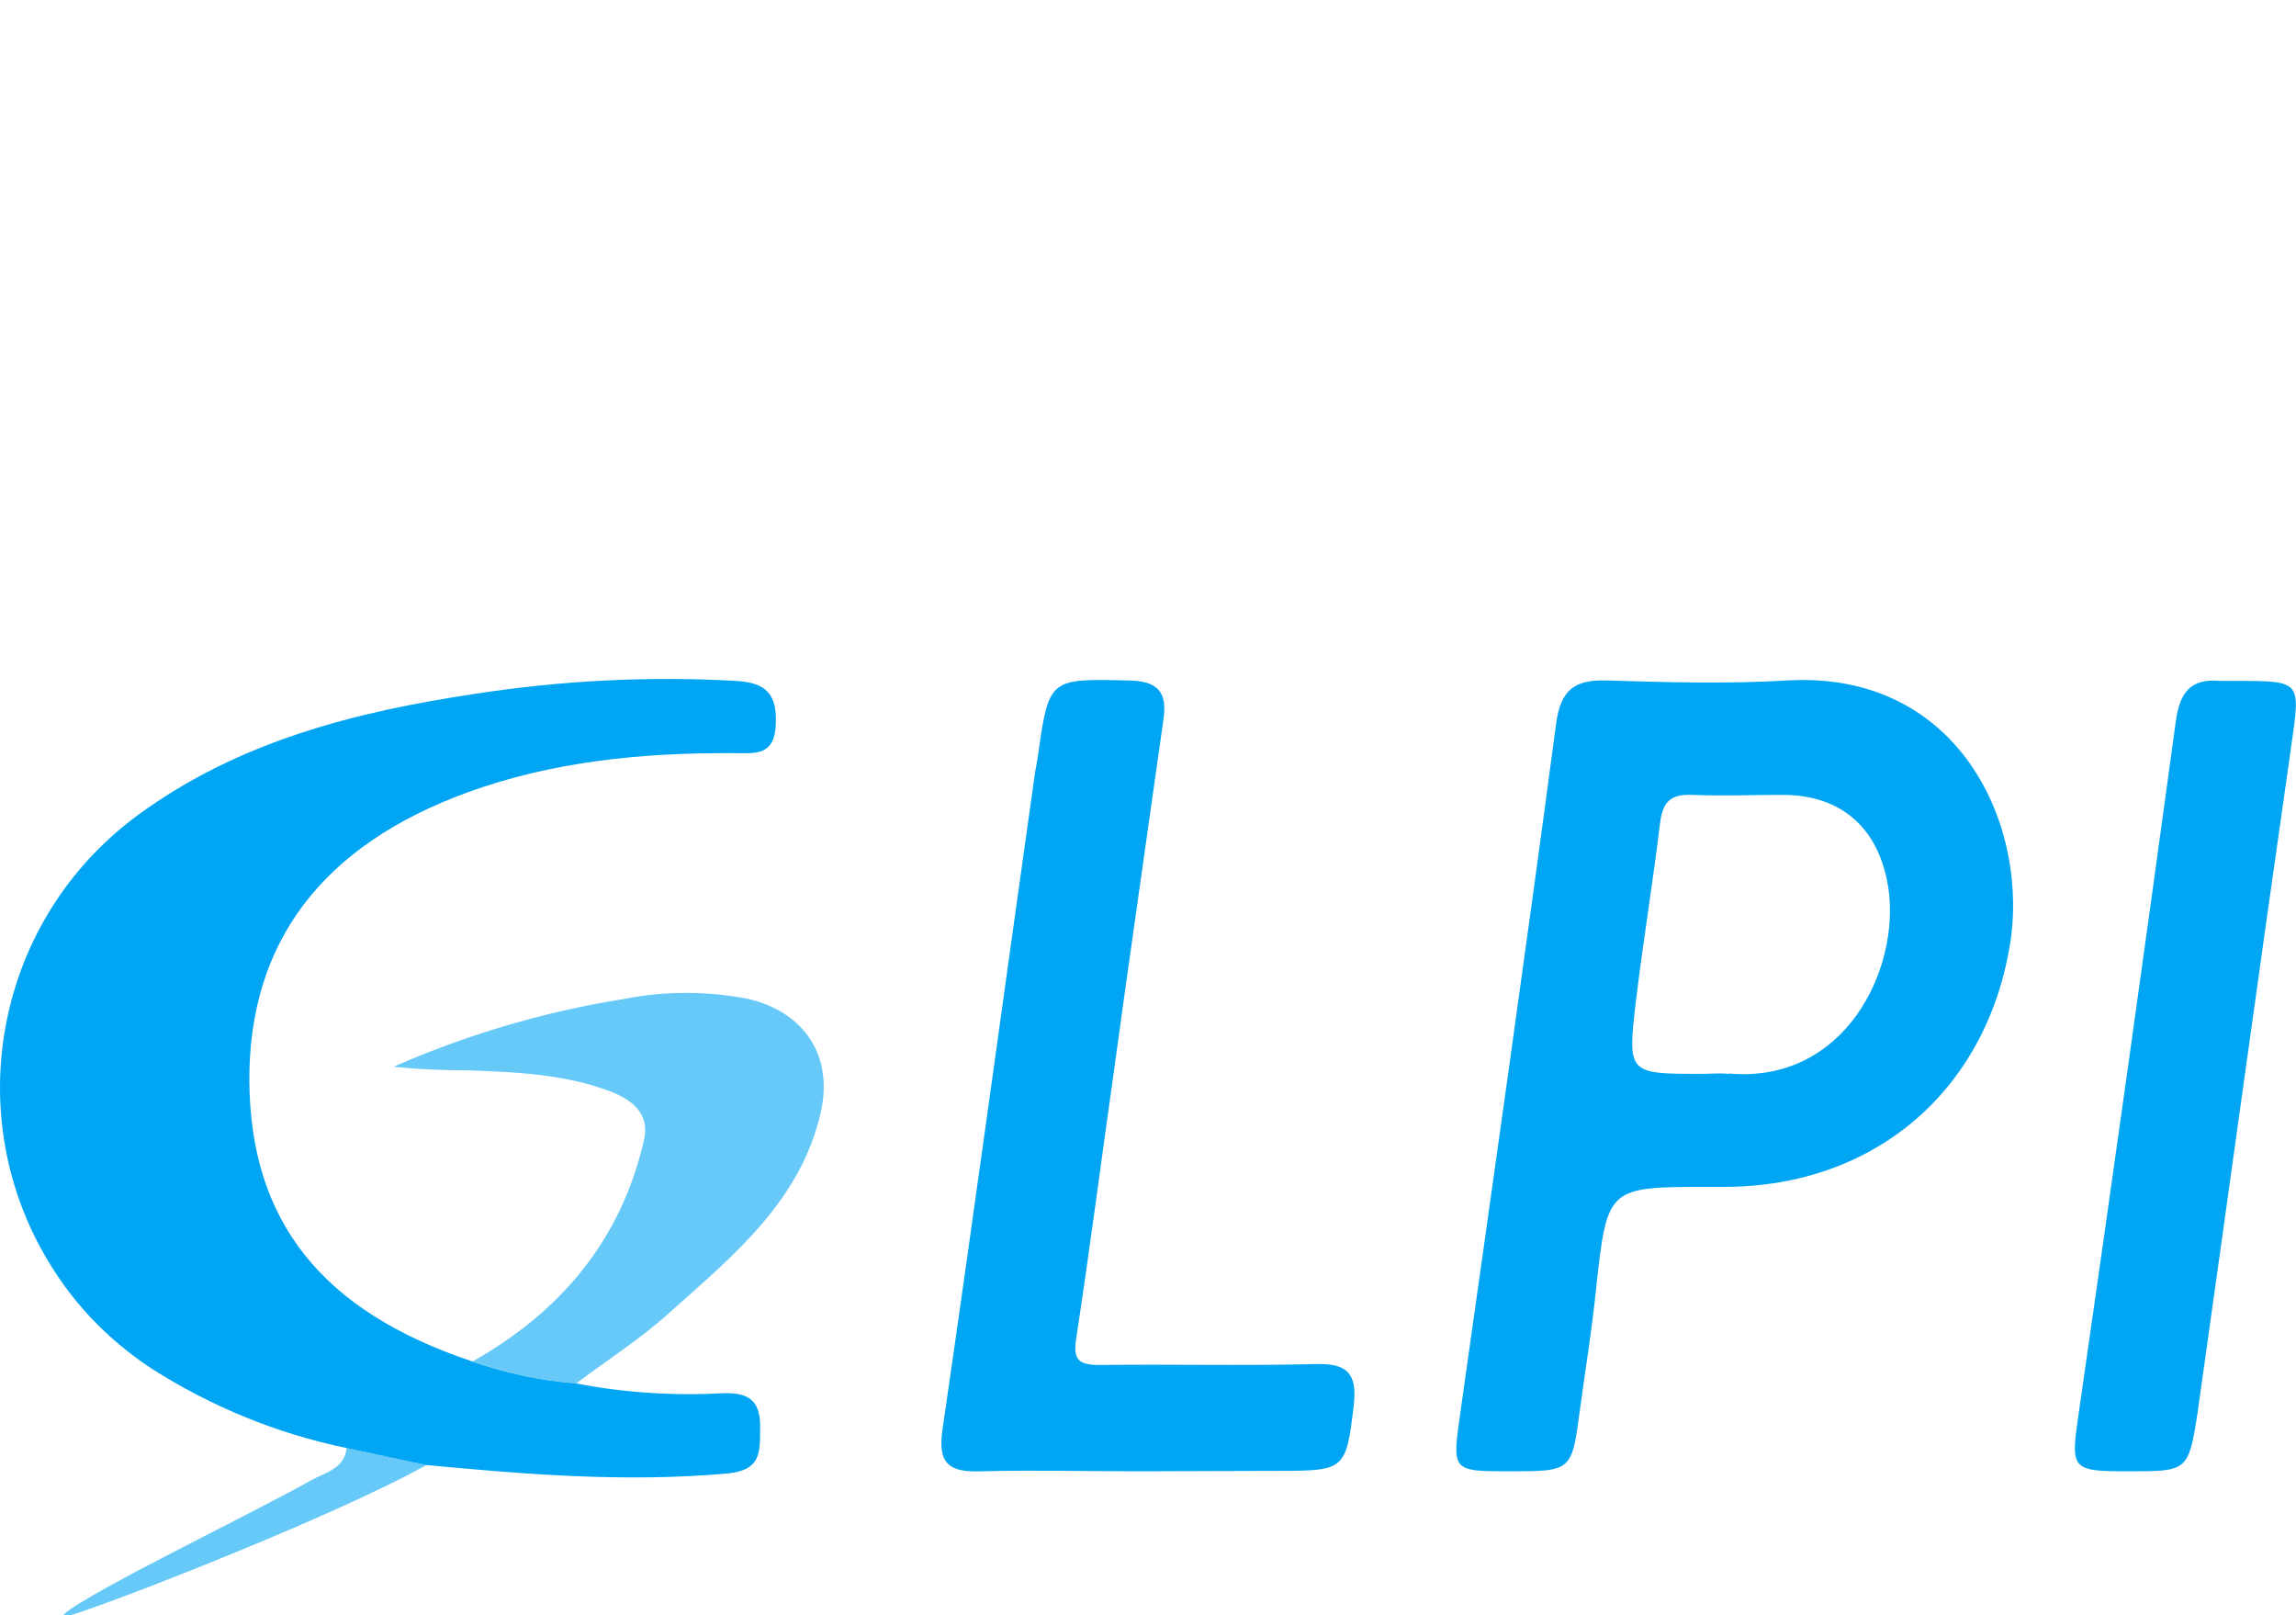
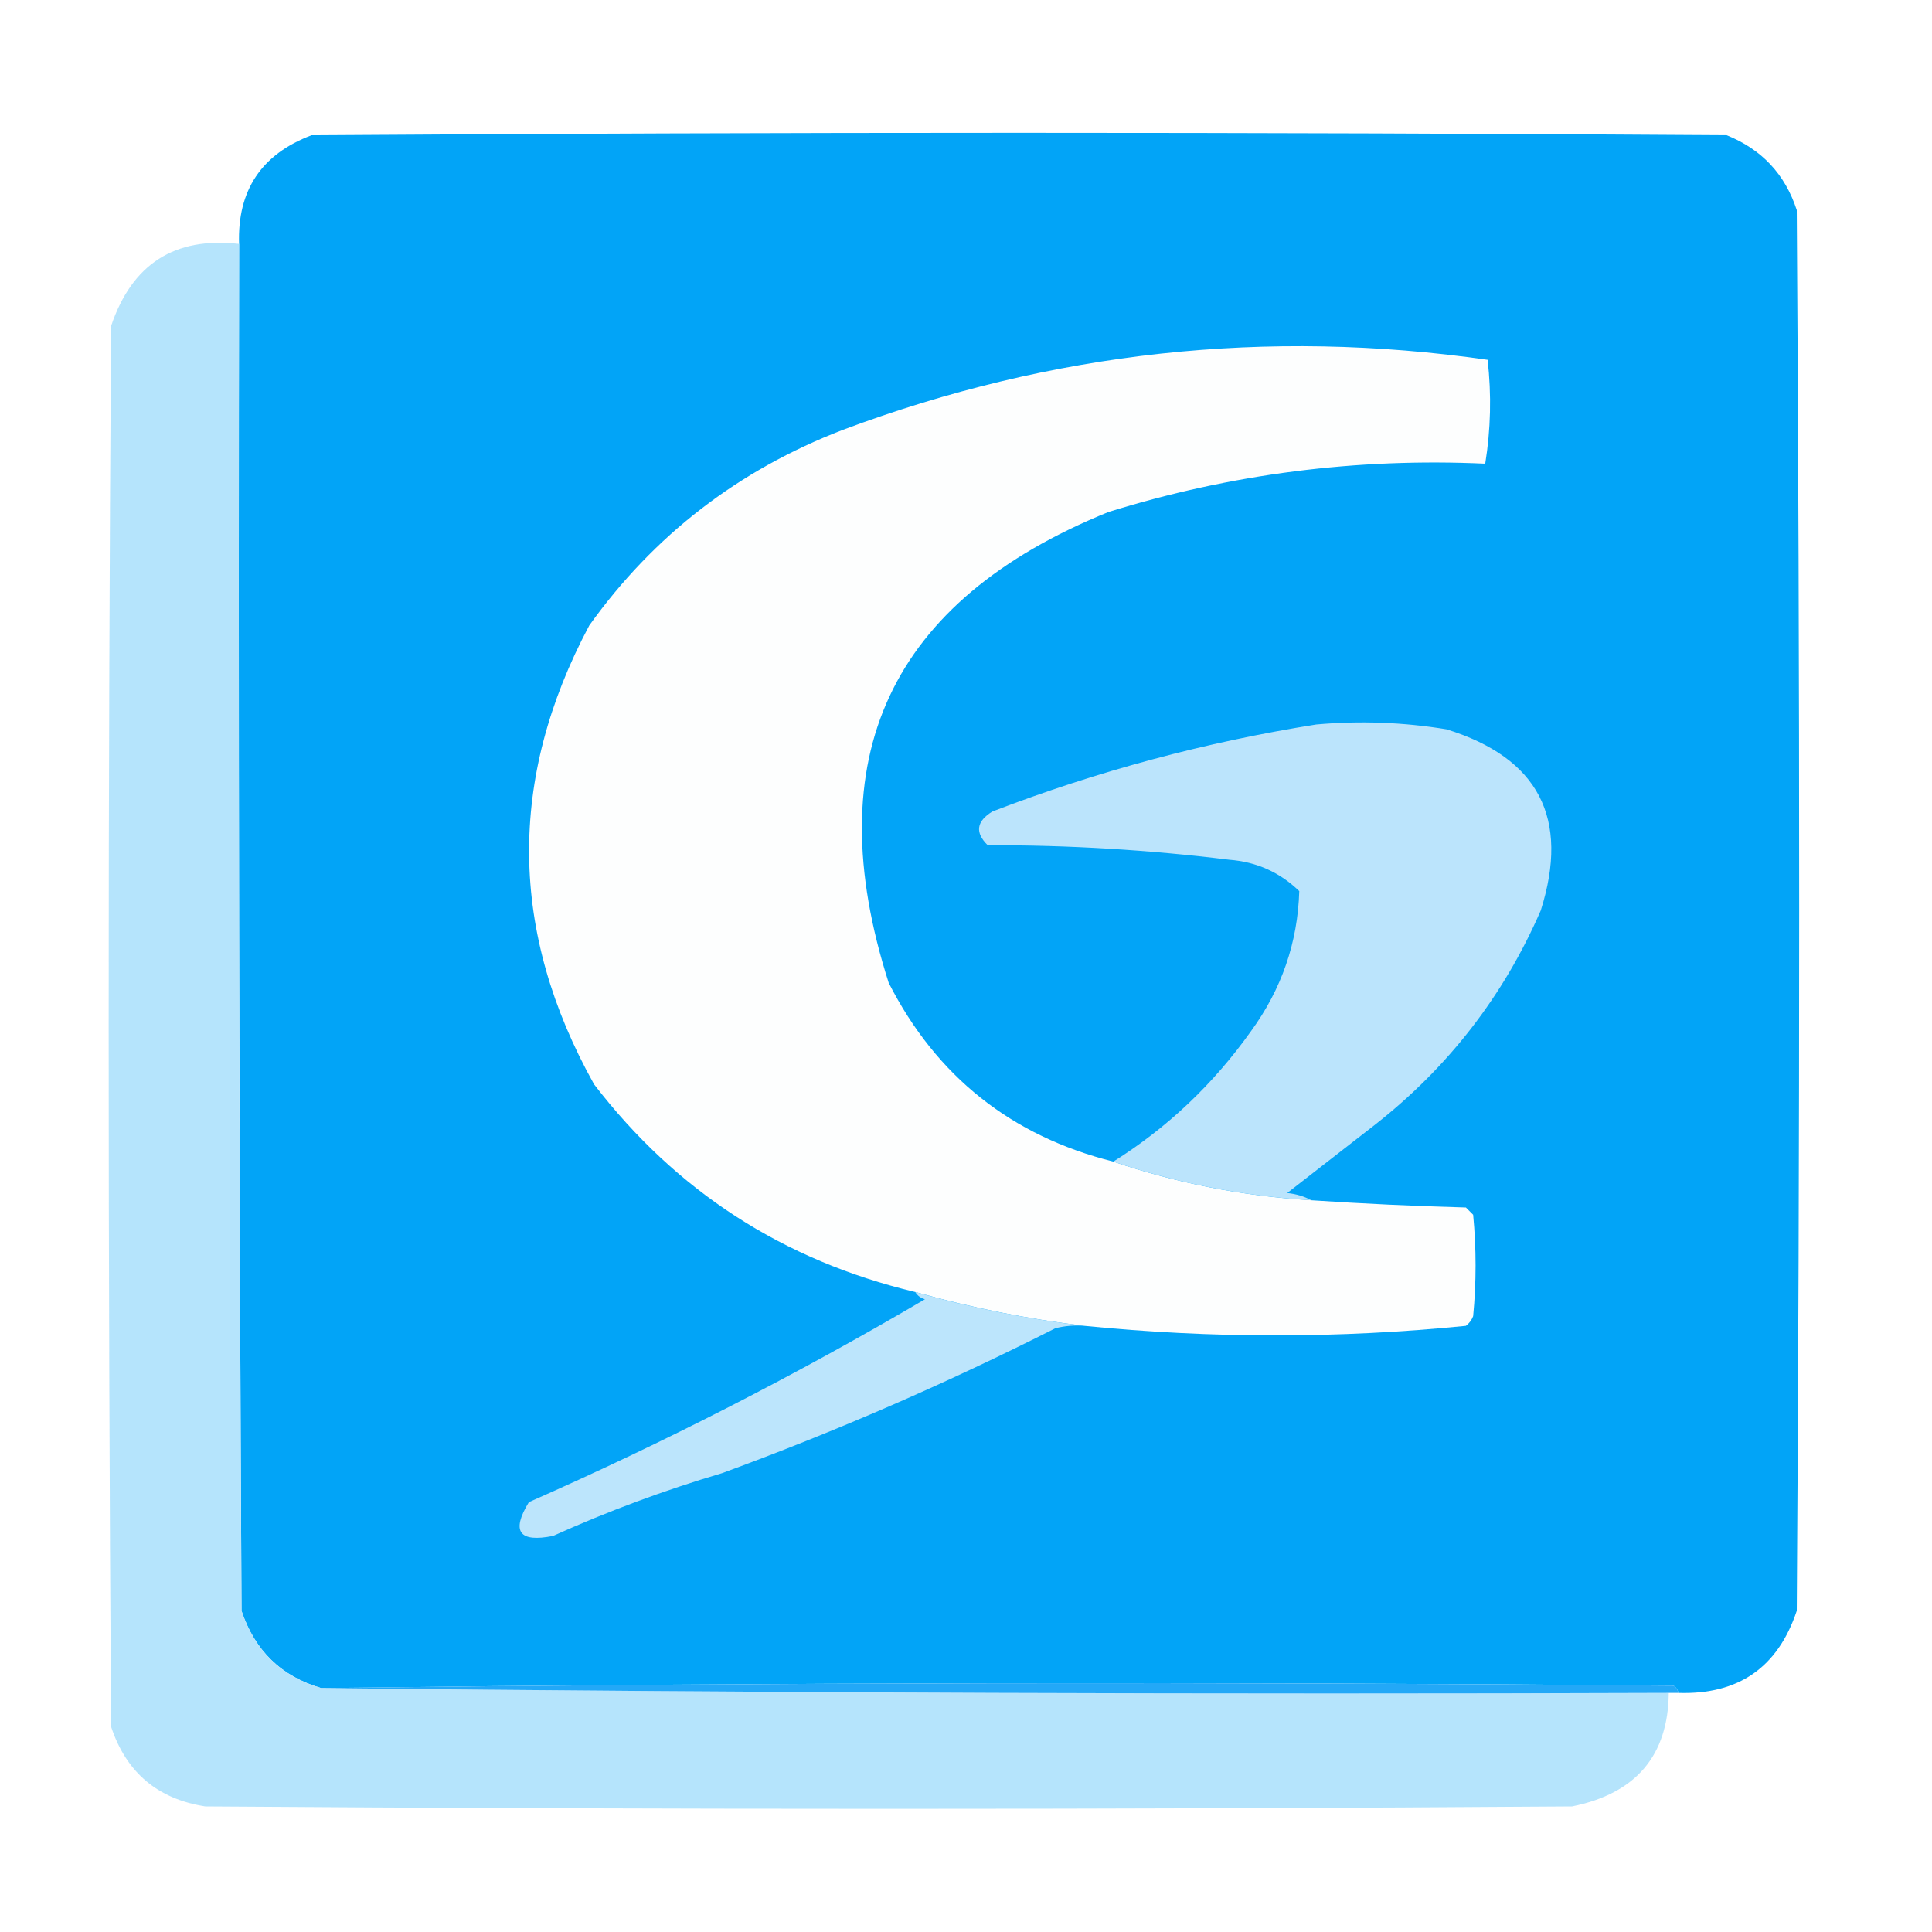
- <svg xmlns="http://www.w3.org/2000/svg" viewBox="0 0 512 360" fill="none">
-   <path d="M253.9 328c-11.7 0-23.3-.3-35 0-7.3.3-9.9-1.7-8.7-9.5 7.1-48.7 13.7-97.4 20.6-146.2.2-1.2.4-2.3.6-3.4 2.5-17.8 2.5-17.6 20.2-17.2 6.7.1 8.8 2.6 7.8 9-3.7 26.3-7.5 52.5-11.1 78.8-2.8 19.7-5.3 39.2-8.3 58.8-.8 4.9.6 6 5.2 6 16-.2 32 .2 48.1-.2 6.8-.2 9.4 1.8 8.6 9-1.7 14.4-1.9 14.8-16.3 14.8zm220.9 0c-13.1 0-13.1-.3-11.2-13.3q11.1-76.95 21.6-153.9c.9-6.5 3.3-9.6 9.9-9h3.5c14.8 0 14.4 0 12.3 14.8-7.1 49.5-13.9 99.1-20.9 148.7-2 12.7-2.3 12.7-15.2 12.7m-76.3-176.3c-13.4.8-26.8.4-40.3 0-7.1-.2-10.2 2.1-11.2 9.7-6.8 51.1-14.1 102.2-21.3 153.2-1.9 13.4-2.1 13.4 10.9 13.4 13.9 0 13.9 0 15.7-13.6 1.2-9 2.7-17.9 3.6-26.9 2.5-22.9 2.5-22.9 25-22.9h3.5c34.2 0 59.4-22.2 64.1-55.9 3.3-26.6-12.8-59.2-50-57m-13 87.7c-2-.2-4.1 0-6.1 0-16.4 0-16.5 0-14.6-16.2 1.6-13.3 3.8-26.5 5.4-39.8.6-4.8 2.5-6.4 7.2-6.2 6.7.3 13.4 0 20.1 0 13.3 0 21.6 7.6 23.6 20.8 2.7 18.1-9.8 43.8-35.8 41.3h.2z" fill="#00a5f3" />
-   <path d="M128.5 308.4c-7.9-.6-15.7-2.3-23.1-4.9 19.7-11.1 33.1-27.1 38.2-49.3 1.4-6-2.7-9.1-7.8-11-10.2-3.8-21-4.2-31.8-4.6-5.4 0-10.8-.2-16.2-.8 16.4-7.2 33.7-12.3 51.4-15.1 9.1-1.8 18.6-1.8 27.7 0 12.6 3 19 12.8 16.1 25.4-4.5 19.5-19.1 31.5-33 43.9-6.6 6.1-14.3 11-21.5 16.4m-33.4 18.2-17.8-3.8c-.5 4.7-4.9 5.5-7.9 7.2-14.8 8.3-54.7 27.4-55.7 30.6 3 0 59.6-21.8 81.4-34" fill="#00a5f3" opacity="0.6" />
-   <path d="M104.1 176.7c19.2-7 39.1-8.9 59.3-8.8 4.9 0 9.3.8 9.6-6.4.3-6.6-2-9.3-8.8-9.7-19.5-1.1-39.1-.1-58.4 2.9-26.7 4-52.6 10.6-74.9 26.9C-2.5 206-10 252.8 14.2 286.4c5.3 7.4 12 13.7 19.6 18.7 13.3 8.5 28 14.5 43.4 17.7l17.8 3.8c22.3 2.1 44.6 3.9 67.1 1.9 7.4-.7 7.4-4.4 7.4-9.7.2-5.9-1.8-8.4-8.1-8.2-11.1.6-22.2-.1-33-2.2-7.9-.6-15.7-2.3-23.1-4.9-33.6-11.2-49.5-31.3-49.7-62.6-.1-30.9 16.3-52.4 48.5-64.2" fill="#00a5f3" />
+ <svg xmlns="http://www.w3.org/2000/svg" version="1.1" width="400px" height="400px" style="shape-rendering:geometricPrecision; text-rendering:geometricPrecision; image-rendering:optimizeQuality; fill-rule:evenodd; clip-rule:evenodd">
+   <g>
+     <path style="opacity:0.998" fill="#02a4f7" d="M 347.5,350.5 C 347.389,349.883 347.056,349.383 346.5,349C 252.999,348.168 159.666,348.334 66.5,349.5C 58.255,347.089 52.755,341.756 50,333.5C 49.5,239.167 49.333,144.834 49.5,50.5C 49.124,39.42 54.124,31.92 64.5,28C 162.167,27.333 259.833,27.333 357.5,28C 364.758,30.924 369.592,36.091 372,43.5C 372.667,140.167 372.667,236.833 372,333.5C 368.094,345.23 359.928,350.897 347.5,350.5 Z" />
+   </g>
+   <g>
+     <path style="opacity:0.967" fill="#b3e3fc" d="M 49.5,50.5 C 49.333,144.834 49.5,239.167 50,333.5C 52.755,341.756 58.255,347.089 66.5,349.5C 159.332,350.499 252.332,350.833 345.5,350.5C 345.378,363.484 338.711,371.318 325.5,374C 231.167,374.667 136.833,374.667 42.5,374C 32.636,372.469 26.136,366.969 23,357.5C 22.333,260.833 22.333,164.167 23,67.5C 27.329,54.651 36.163,48.984 49.5,50.5 Z" />
+   </g>
+   <g>
+     <path style="opacity:1" fill="#fdfefe" d="M 230.5,240.5 C 243.677,244.978 257.344,247.644 271.5,248.5C 282.146,249.209 292.813,249.709 303.5,250C 304,250.5 304.5,251 305,251.5C 305.667,258.5 305.667,265.5 305,272.5C 304.692,273.308 304.192,273.975 303.5,274.5C 277.183,277.138 250.85,277.138 224.5,274.5C 212.773,273.088 201.106,270.755 189.5,267.5C 162.168,260.974 140.001,246.641 123,224.5C 105.396,192.967 105.062,161.3 122,129.5C 135.358,110.83 152.858,97.33 174.5,89C 217.836,72.784 262.336,67.95 308,74.5C 308.812,81.747 308.646,88.914 307.5,96C 280.874,94.783 254.874,98.116 229.5,106C 184.235,124.367 169.068,156.867 184,203.5C 193.873,222.859 209.373,235.192 230.5,240.5 Z" />
+   </g>
+   <g>
+     <path style="opacity:1" fill="#bbe4fc" d="M 271.5,248.5 C 257.344,247.644 243.677,244.978 230.5,240.5C 241.694,233.477 251.194,224.477 259,213.5C 265.346,204.794 268.679,195.127 269,184.5C 264.979,180.601 260.145,178.434 254.5,178C 237.912,175.954 221.246,174.954 204.5,175C 201.808,172.368 202.141,170.034 205.5,168C 227.216,159.654 249.55,153.654 272.5,150C 281.546,149.193 290.546,149.526 299.5,151C 318.543,156.918 325.043,169.418 319,188.5C 311.29,206.217 299.79,221.051 284.5,233C 278.5,237.667 272.5,242.333 266.5,247C 268.382,247.198 270.048,247.698 271.5,248.5 Z" />
+   </g>
+   <g>
+     <path style="opacity:1" fill="#bce5fc" d="M 189.5,267.5 C 201.106,270.755 212.773,273.088 224.5,274.5C 222.473,274.338 220.473,274.505 218.5,275C 196.078,286.362 173.078,296.362 149.5,305C 137.502,308.553 125.835,312.887 114.5,318C 107.457,319.404 105.79,317.071 109.5,311C 137.709,298.563 165.042,284.563 191.5,269C 190.584,268.722 189.918,268.222 189.5,267.5 Z" />
+   </g>
+   <g>
+     <path style="opacity:1" fill="#23a8f7" d="M 347.5,350.5 C 346.833,350.5 346.167,350.5 345.5,350.5C 252.332,350.833 159.332,350.499 66.5,349.5C 159.666,348.334 252.999,348.168 346.5,349C 347.056,349.383 347.389,349.883 347.5,350.5 Z" />
+   </g>
</svg>
